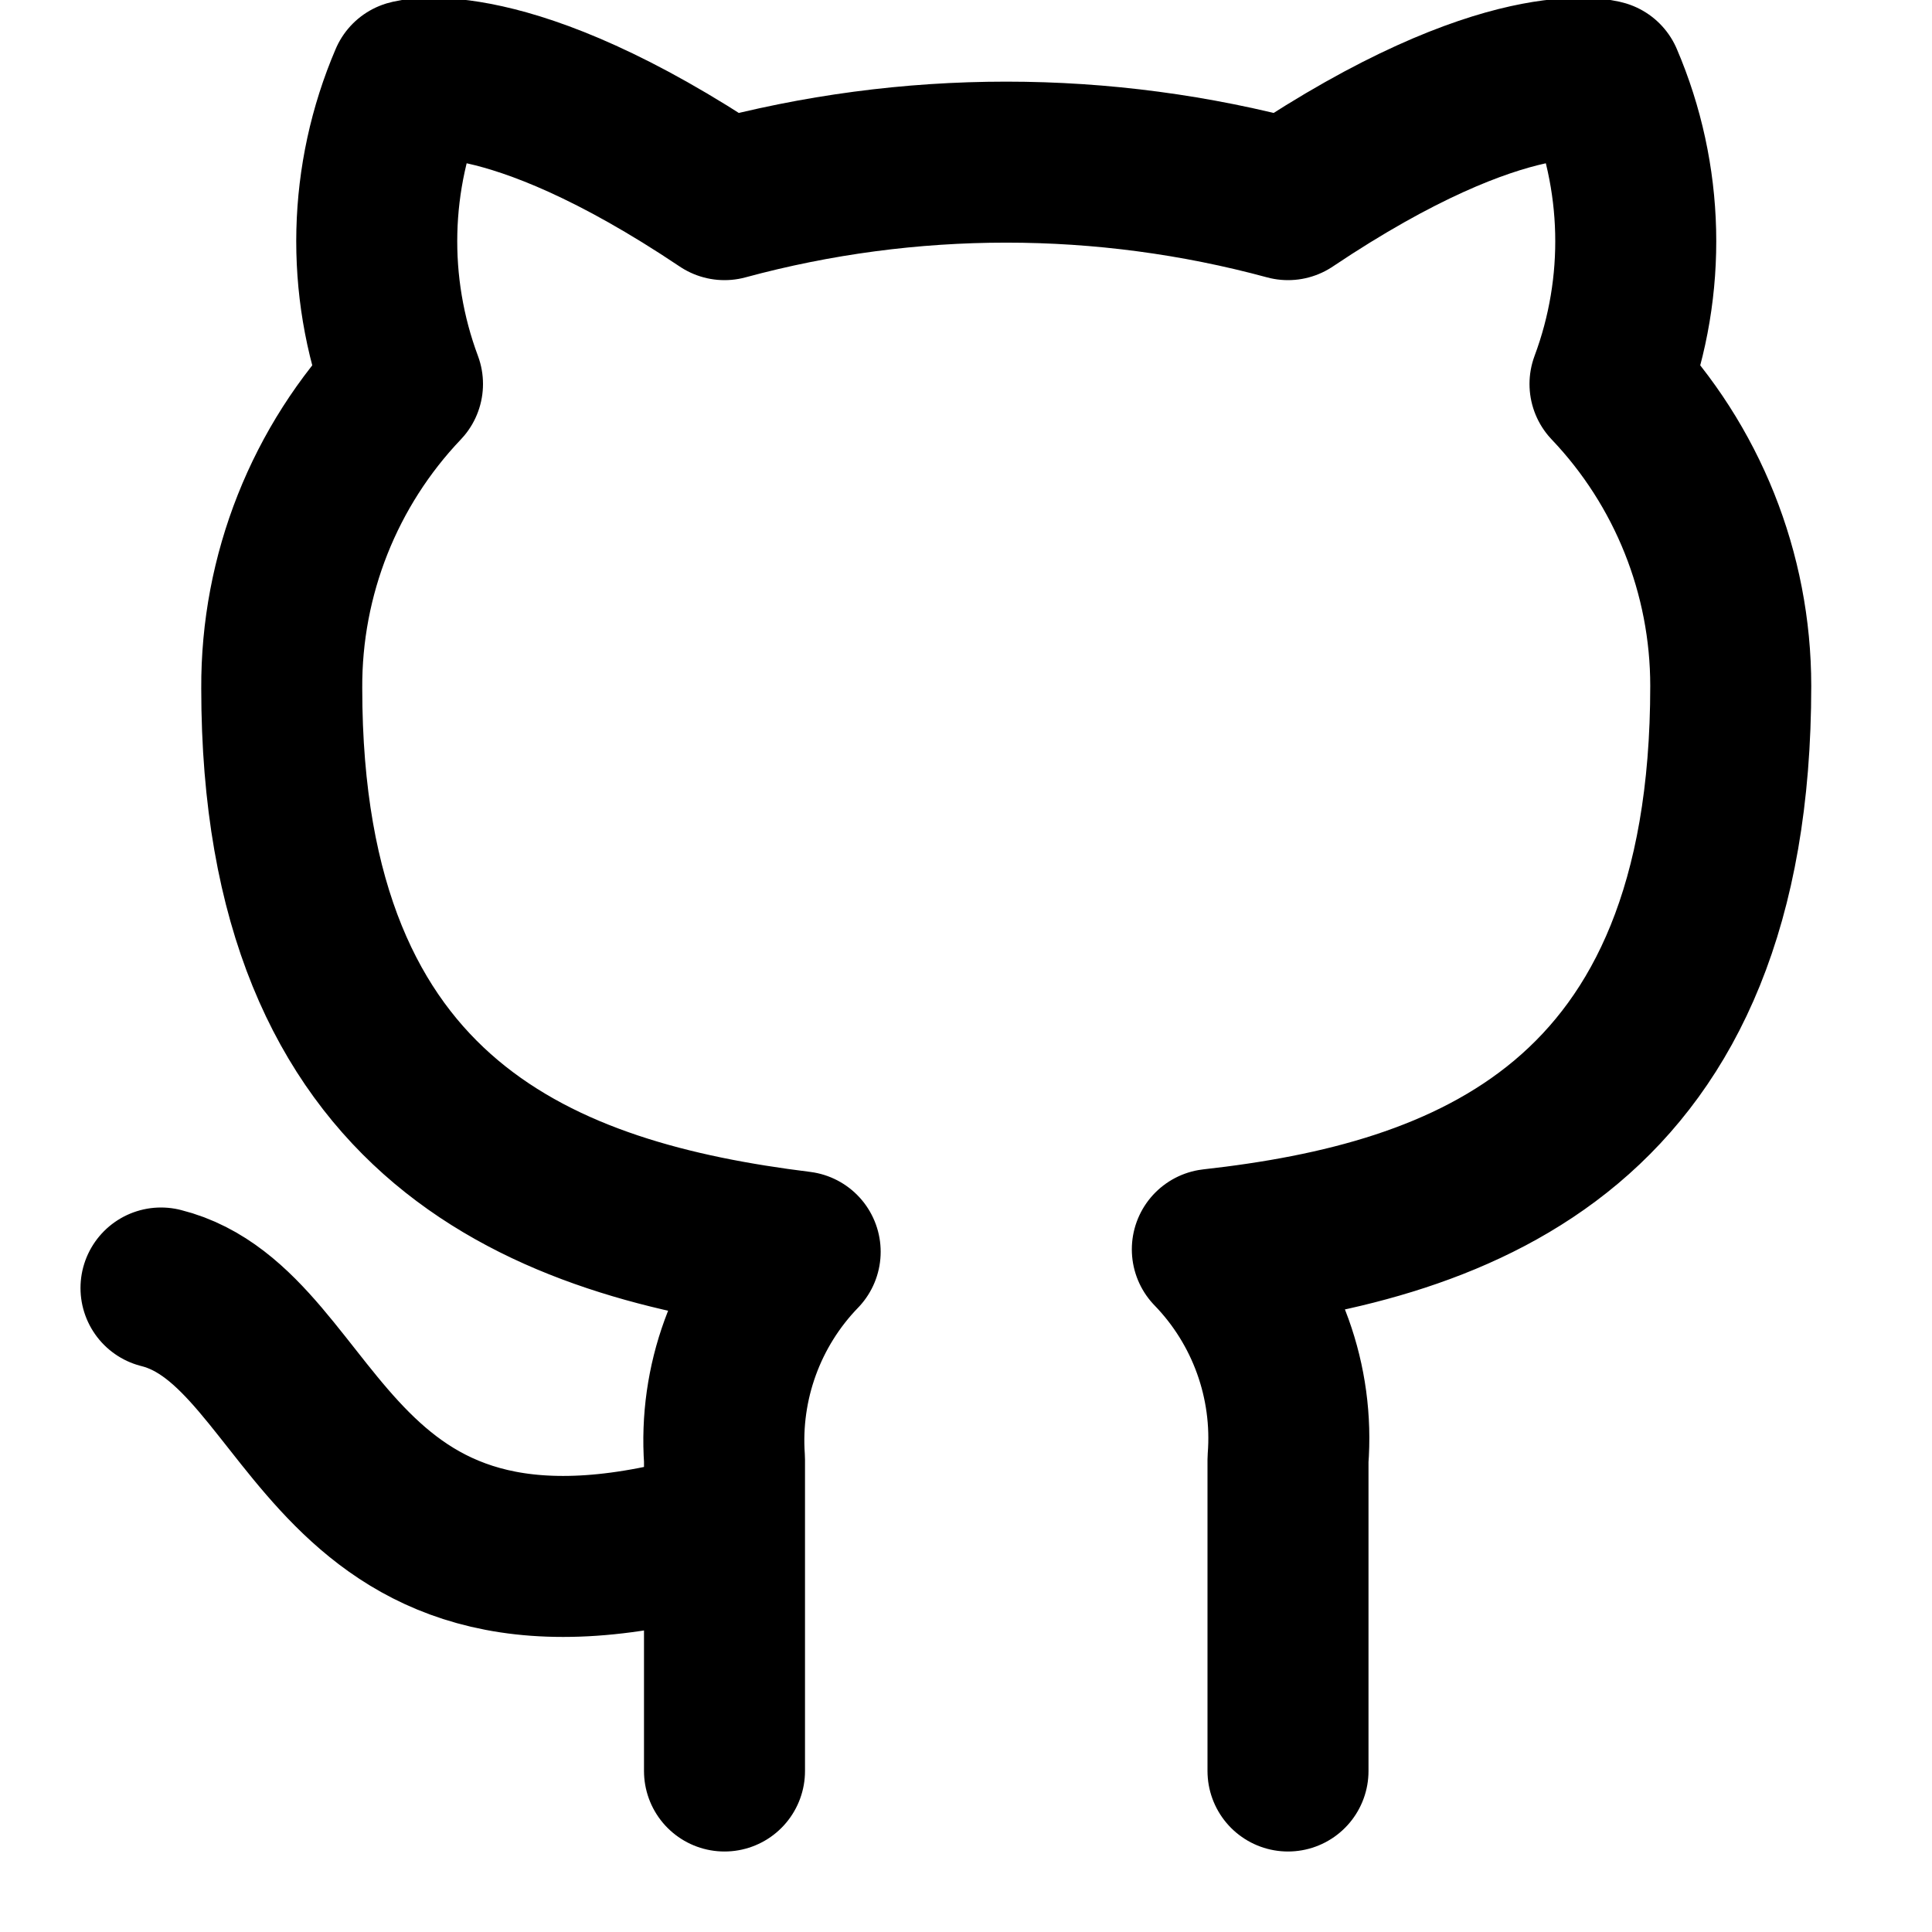
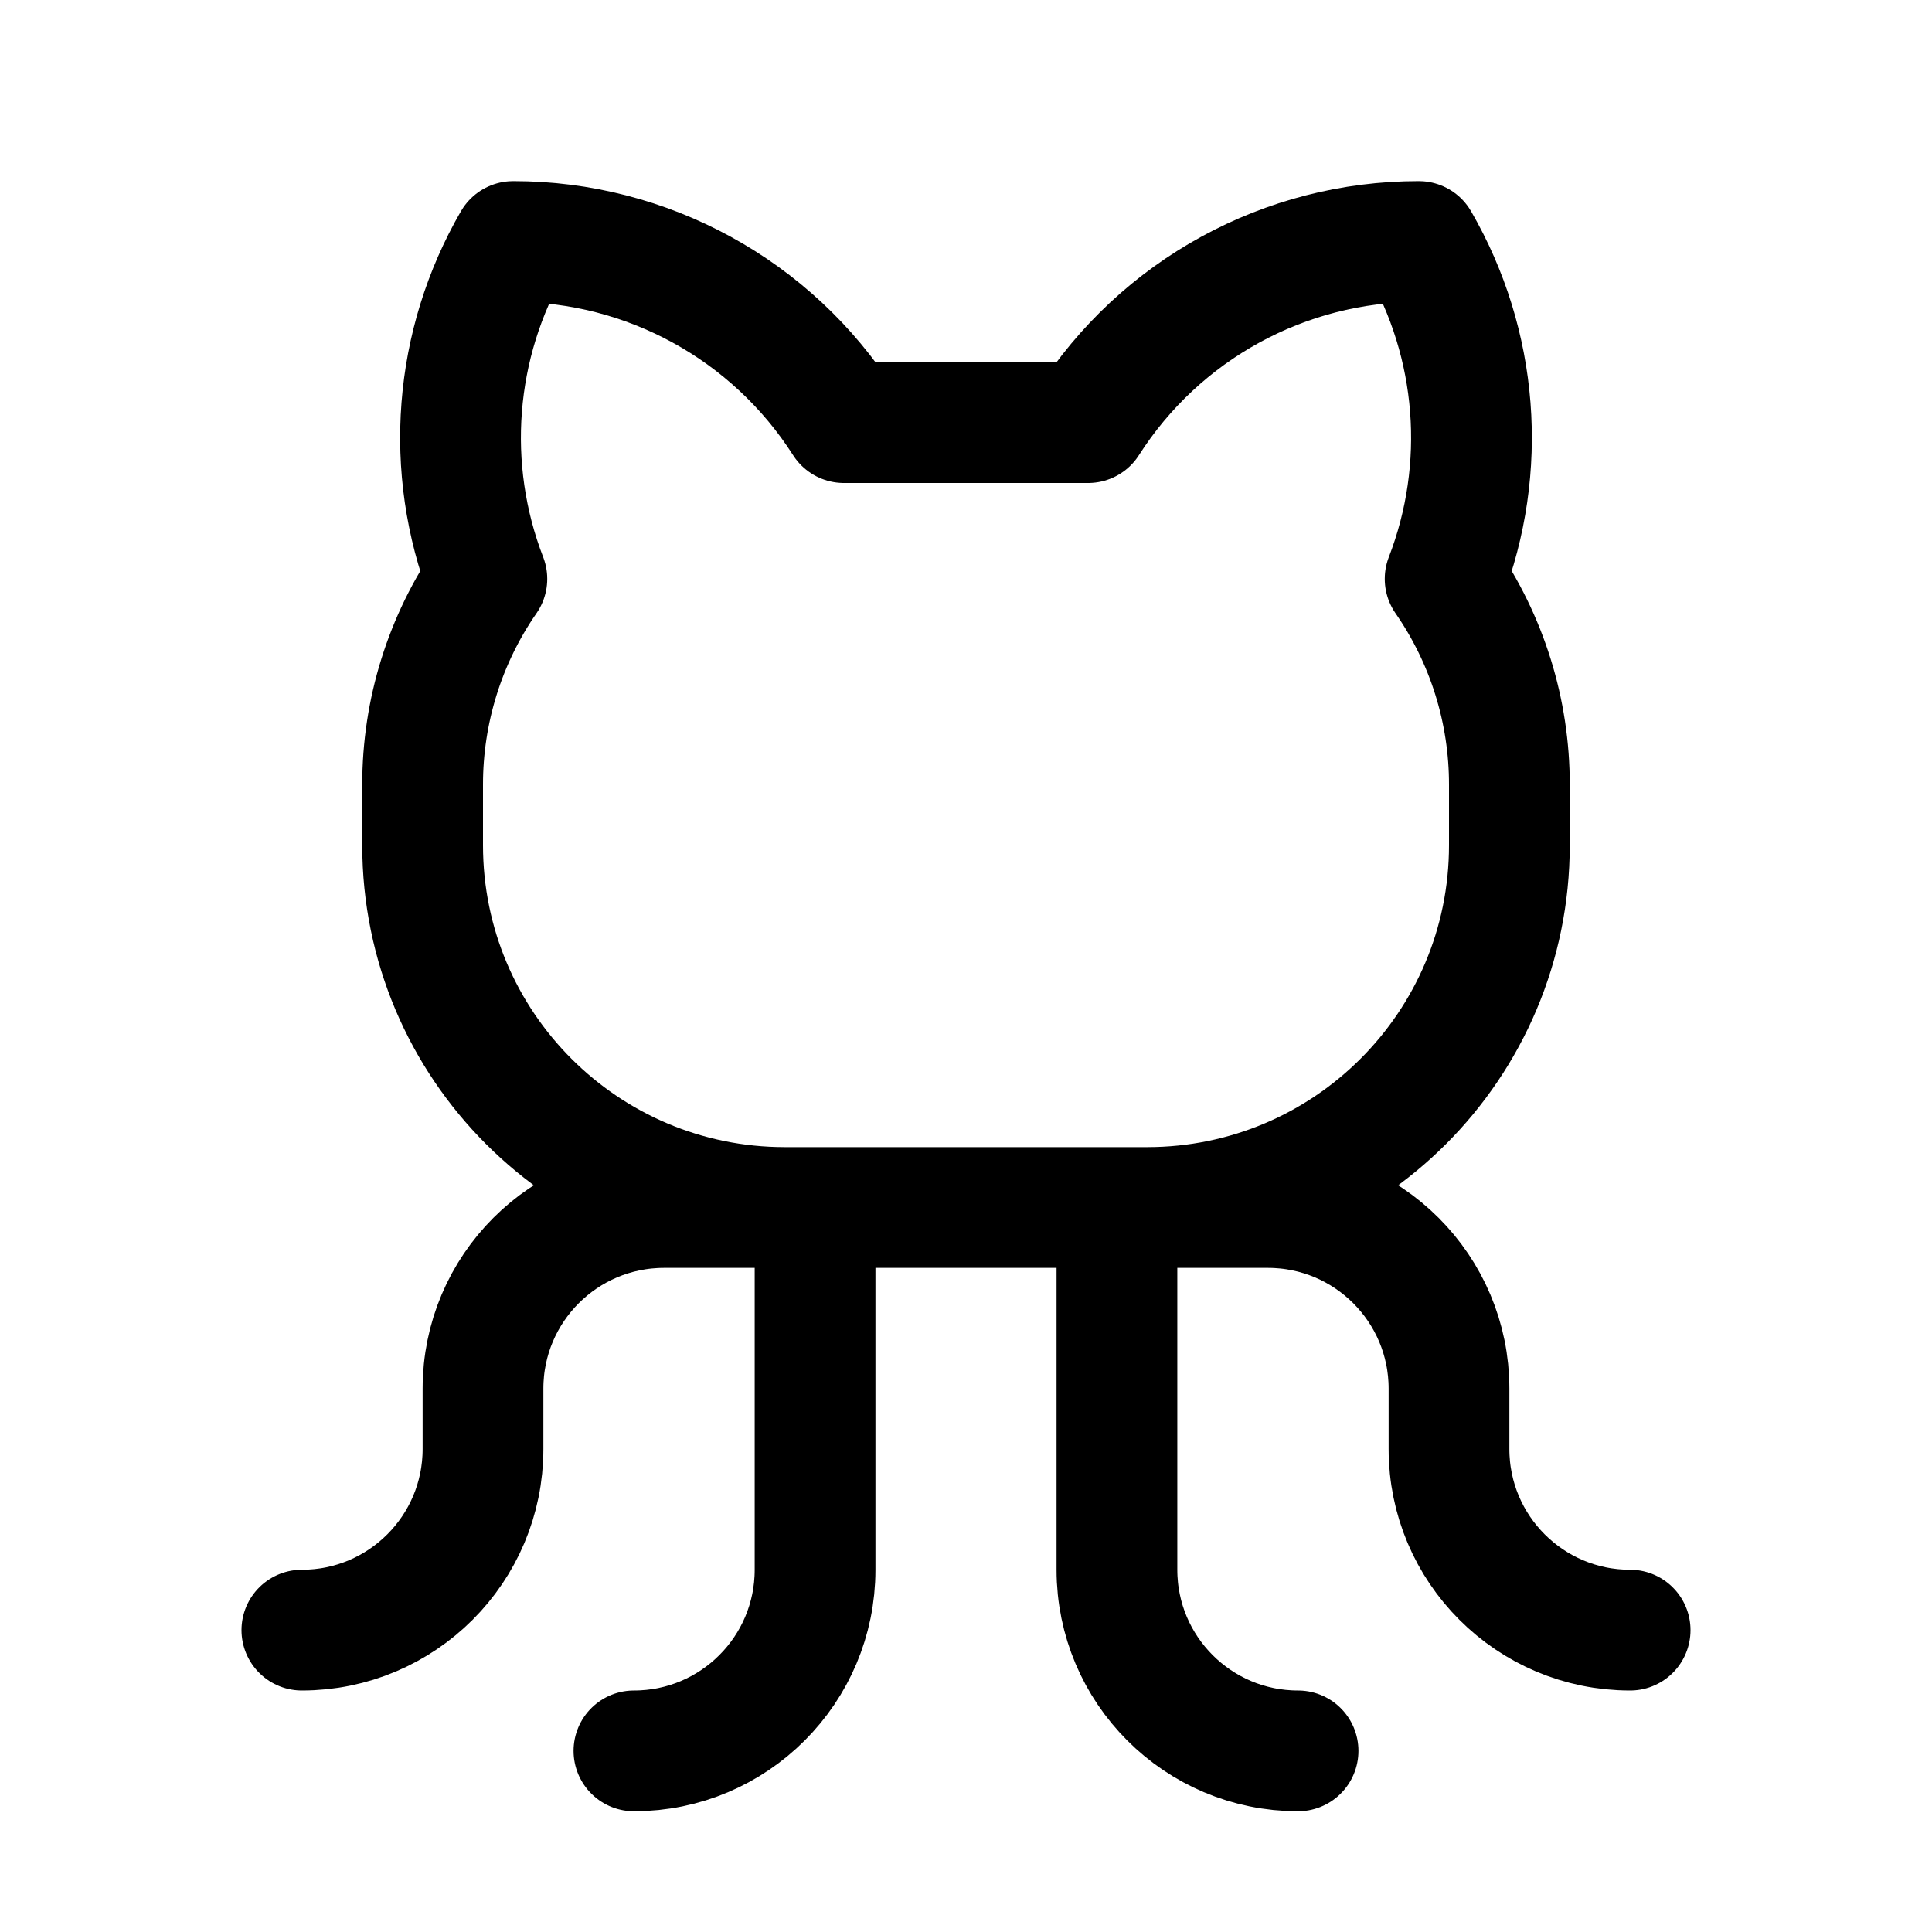
- <svg xmlns="http://www.w3.org/2000/svg" width="24" height="24" viewBox="0 0 24 24" fill="none" stroke="currentColor" stroke-width="2" stroke-linecap="round" stroke-linejoin="round" class="feather feather-github">
-   <path d="M9 19c-5 1.5-5-2.5-7-3m14 6v-3.87a3.37 3.37 0 0 0-.94-2.61c3.14-.35 6.44-1.54 6.44-7A5.44 5.44 0 0 0 20 4.77 5.07 5.07 0 0 0 19.91 1S18.73.65 16 2.48a13.38 13.38 0 0 0-7 0C6.27.65 5.09 1 5.09 1A5.07 5.07 0 0 0 5 4.77a5.44 5.44 0 0 0-1.5 3.78c0 5.42 3.3 6.61 6.44 7A3.37 3.37 0 0 0 9 18.13V22" />
+ <svg xmlns="http://www.w3.org/2000/svg" viewBox="0 0 256 256">
+   <rect width="256" height="256" fill="none" />
+   <path fill="none" stroke="#000" stroke-linecap="round" stroke-linejoin="round" stroke-width="16" d="M84 232a24 24 0 0 0 24-24V160M172 232a24 24 0 0 1-24-24V160M152 160h16a24 24 0 0 1 24 24v8a24 24 0 0 0 24 24M104 160H88a24 24 0 0 0-24 24v8a24 24 0 0 1-24 24M64.512 76.704A51.901 51.901 0 0 1 68 32a51.96 51.96 0 0 1 43.825 23.999V56h32.351V55.999A51.96 51.96 0 0 1 188 32a51.901 51.901 0 0 1 3.488 44.704l0 0A47.779 47.779 0 0 1 200 104v8a48 48 0 0 1-48 48H104a48 48 0 0 1-48-48v-8a47.779 47.779 0 0 1 8.512-27.296z" />
</svg>
